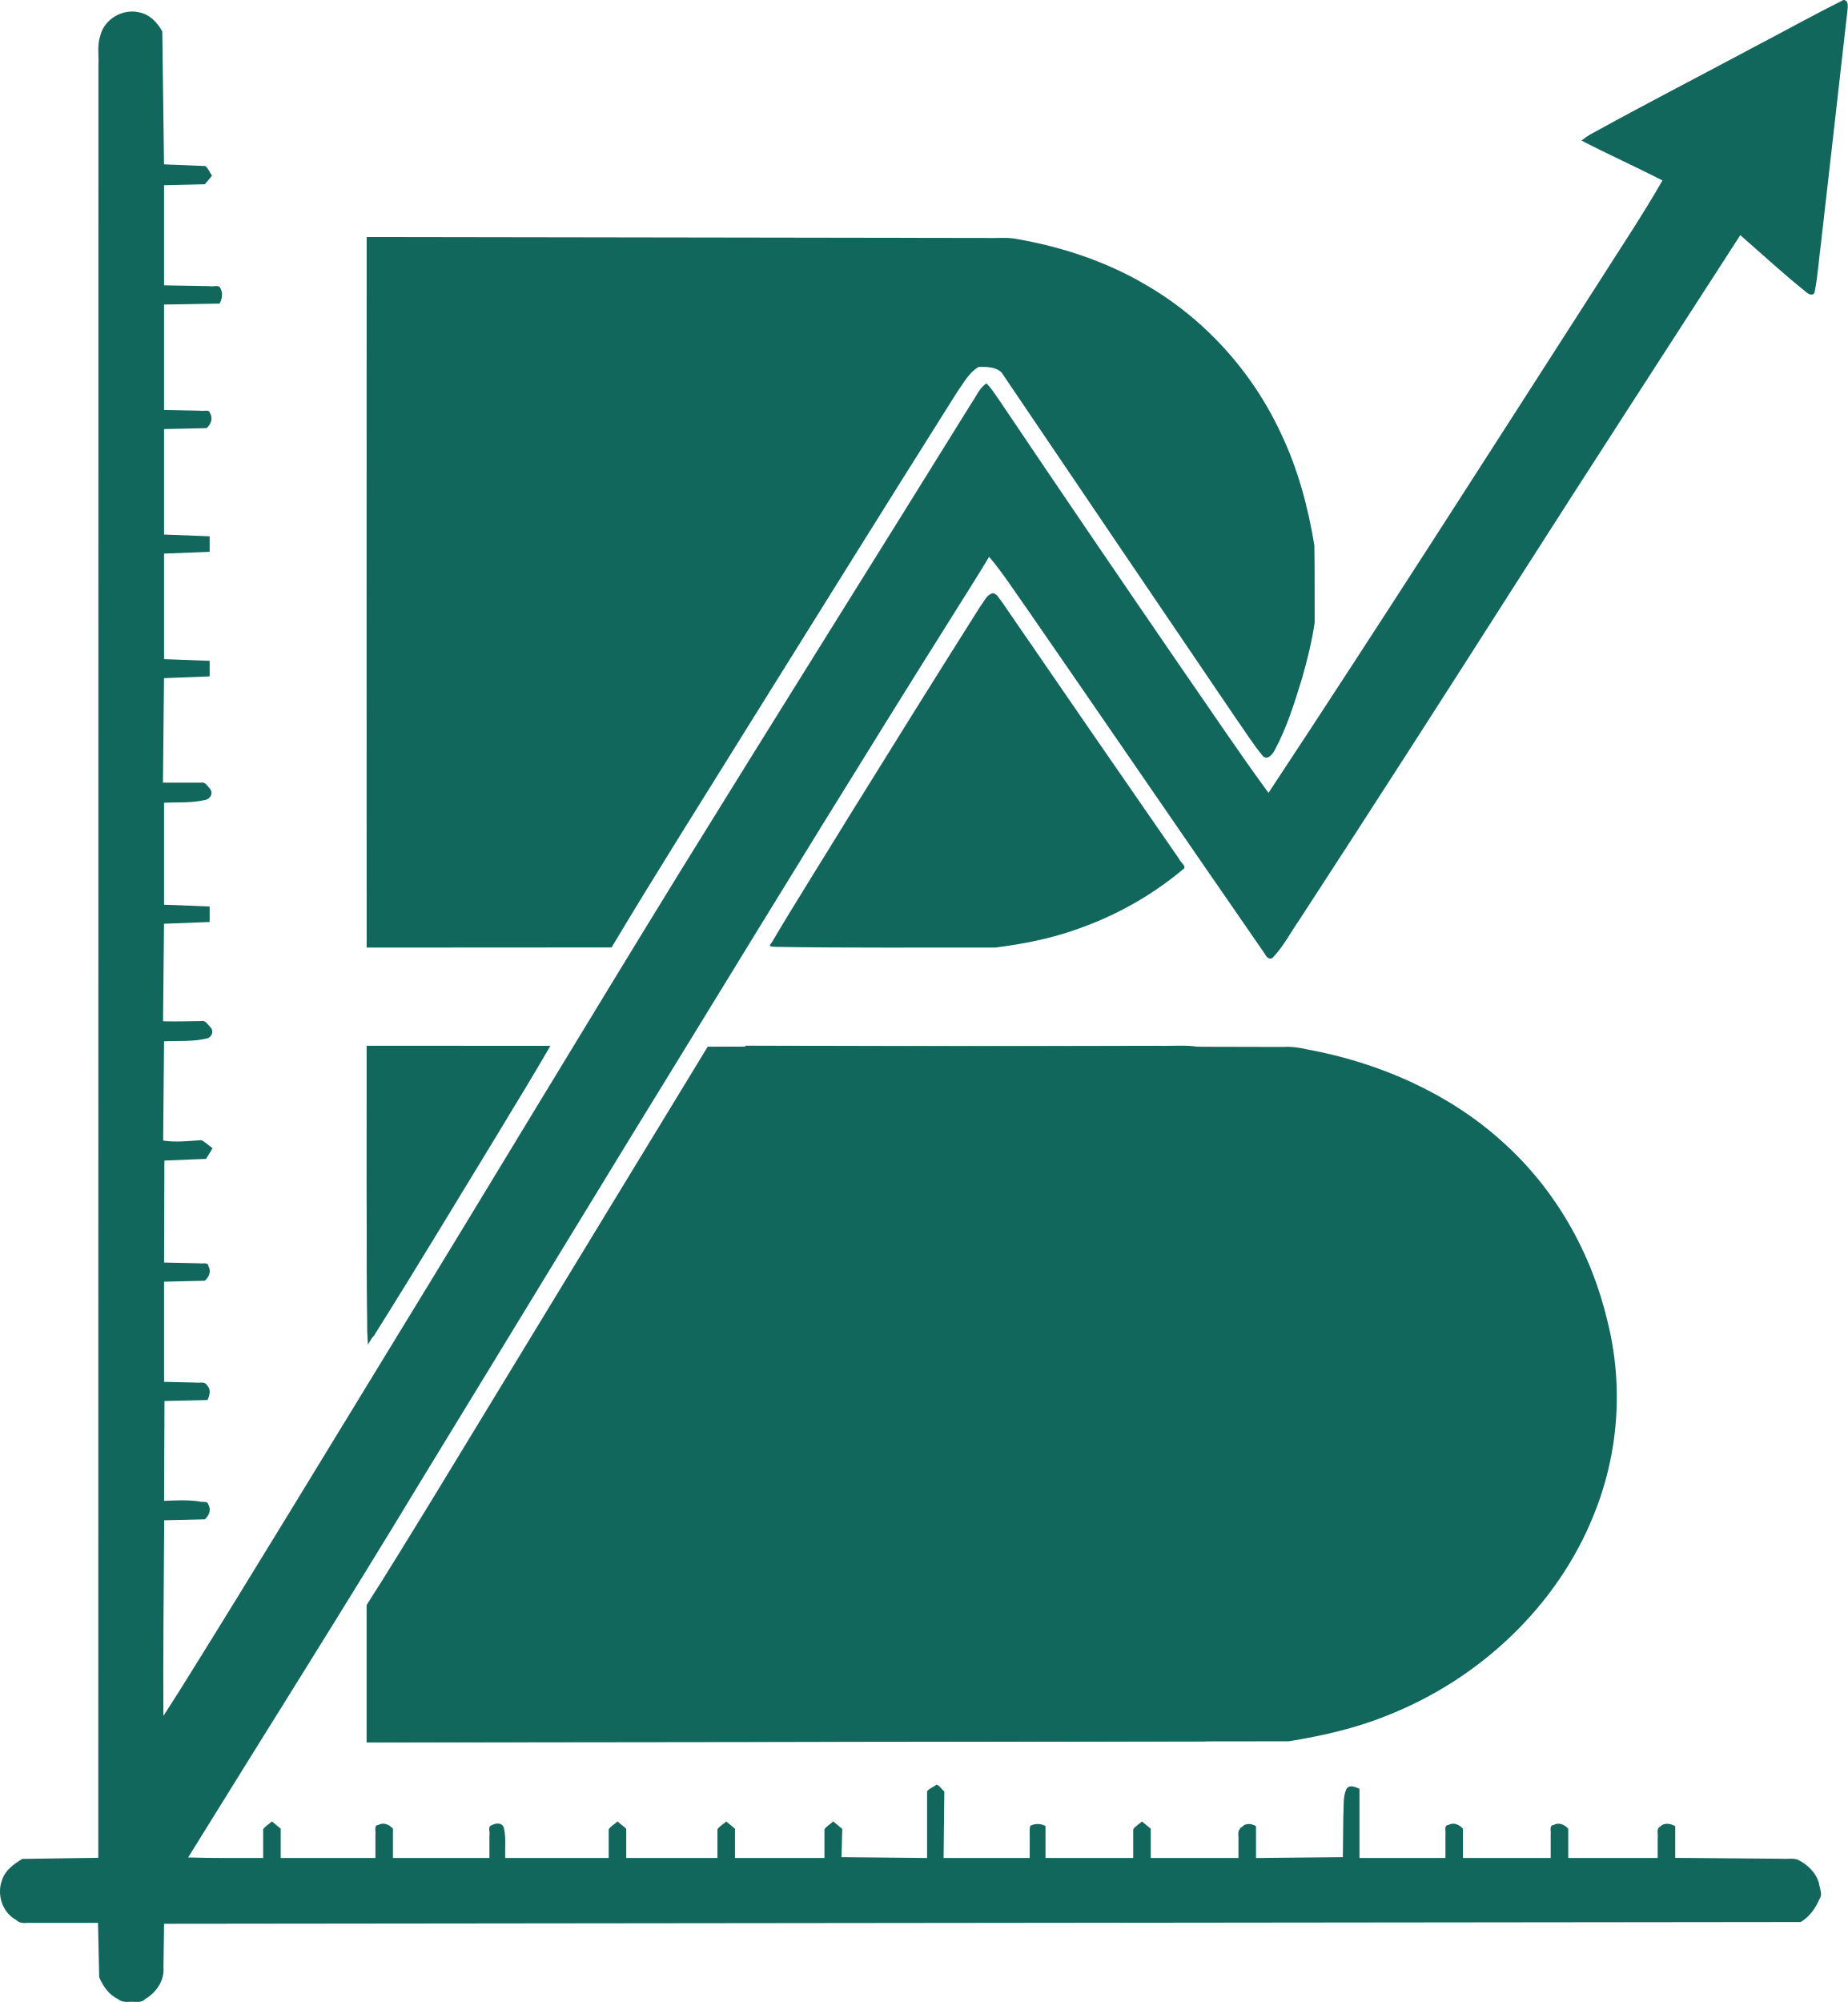
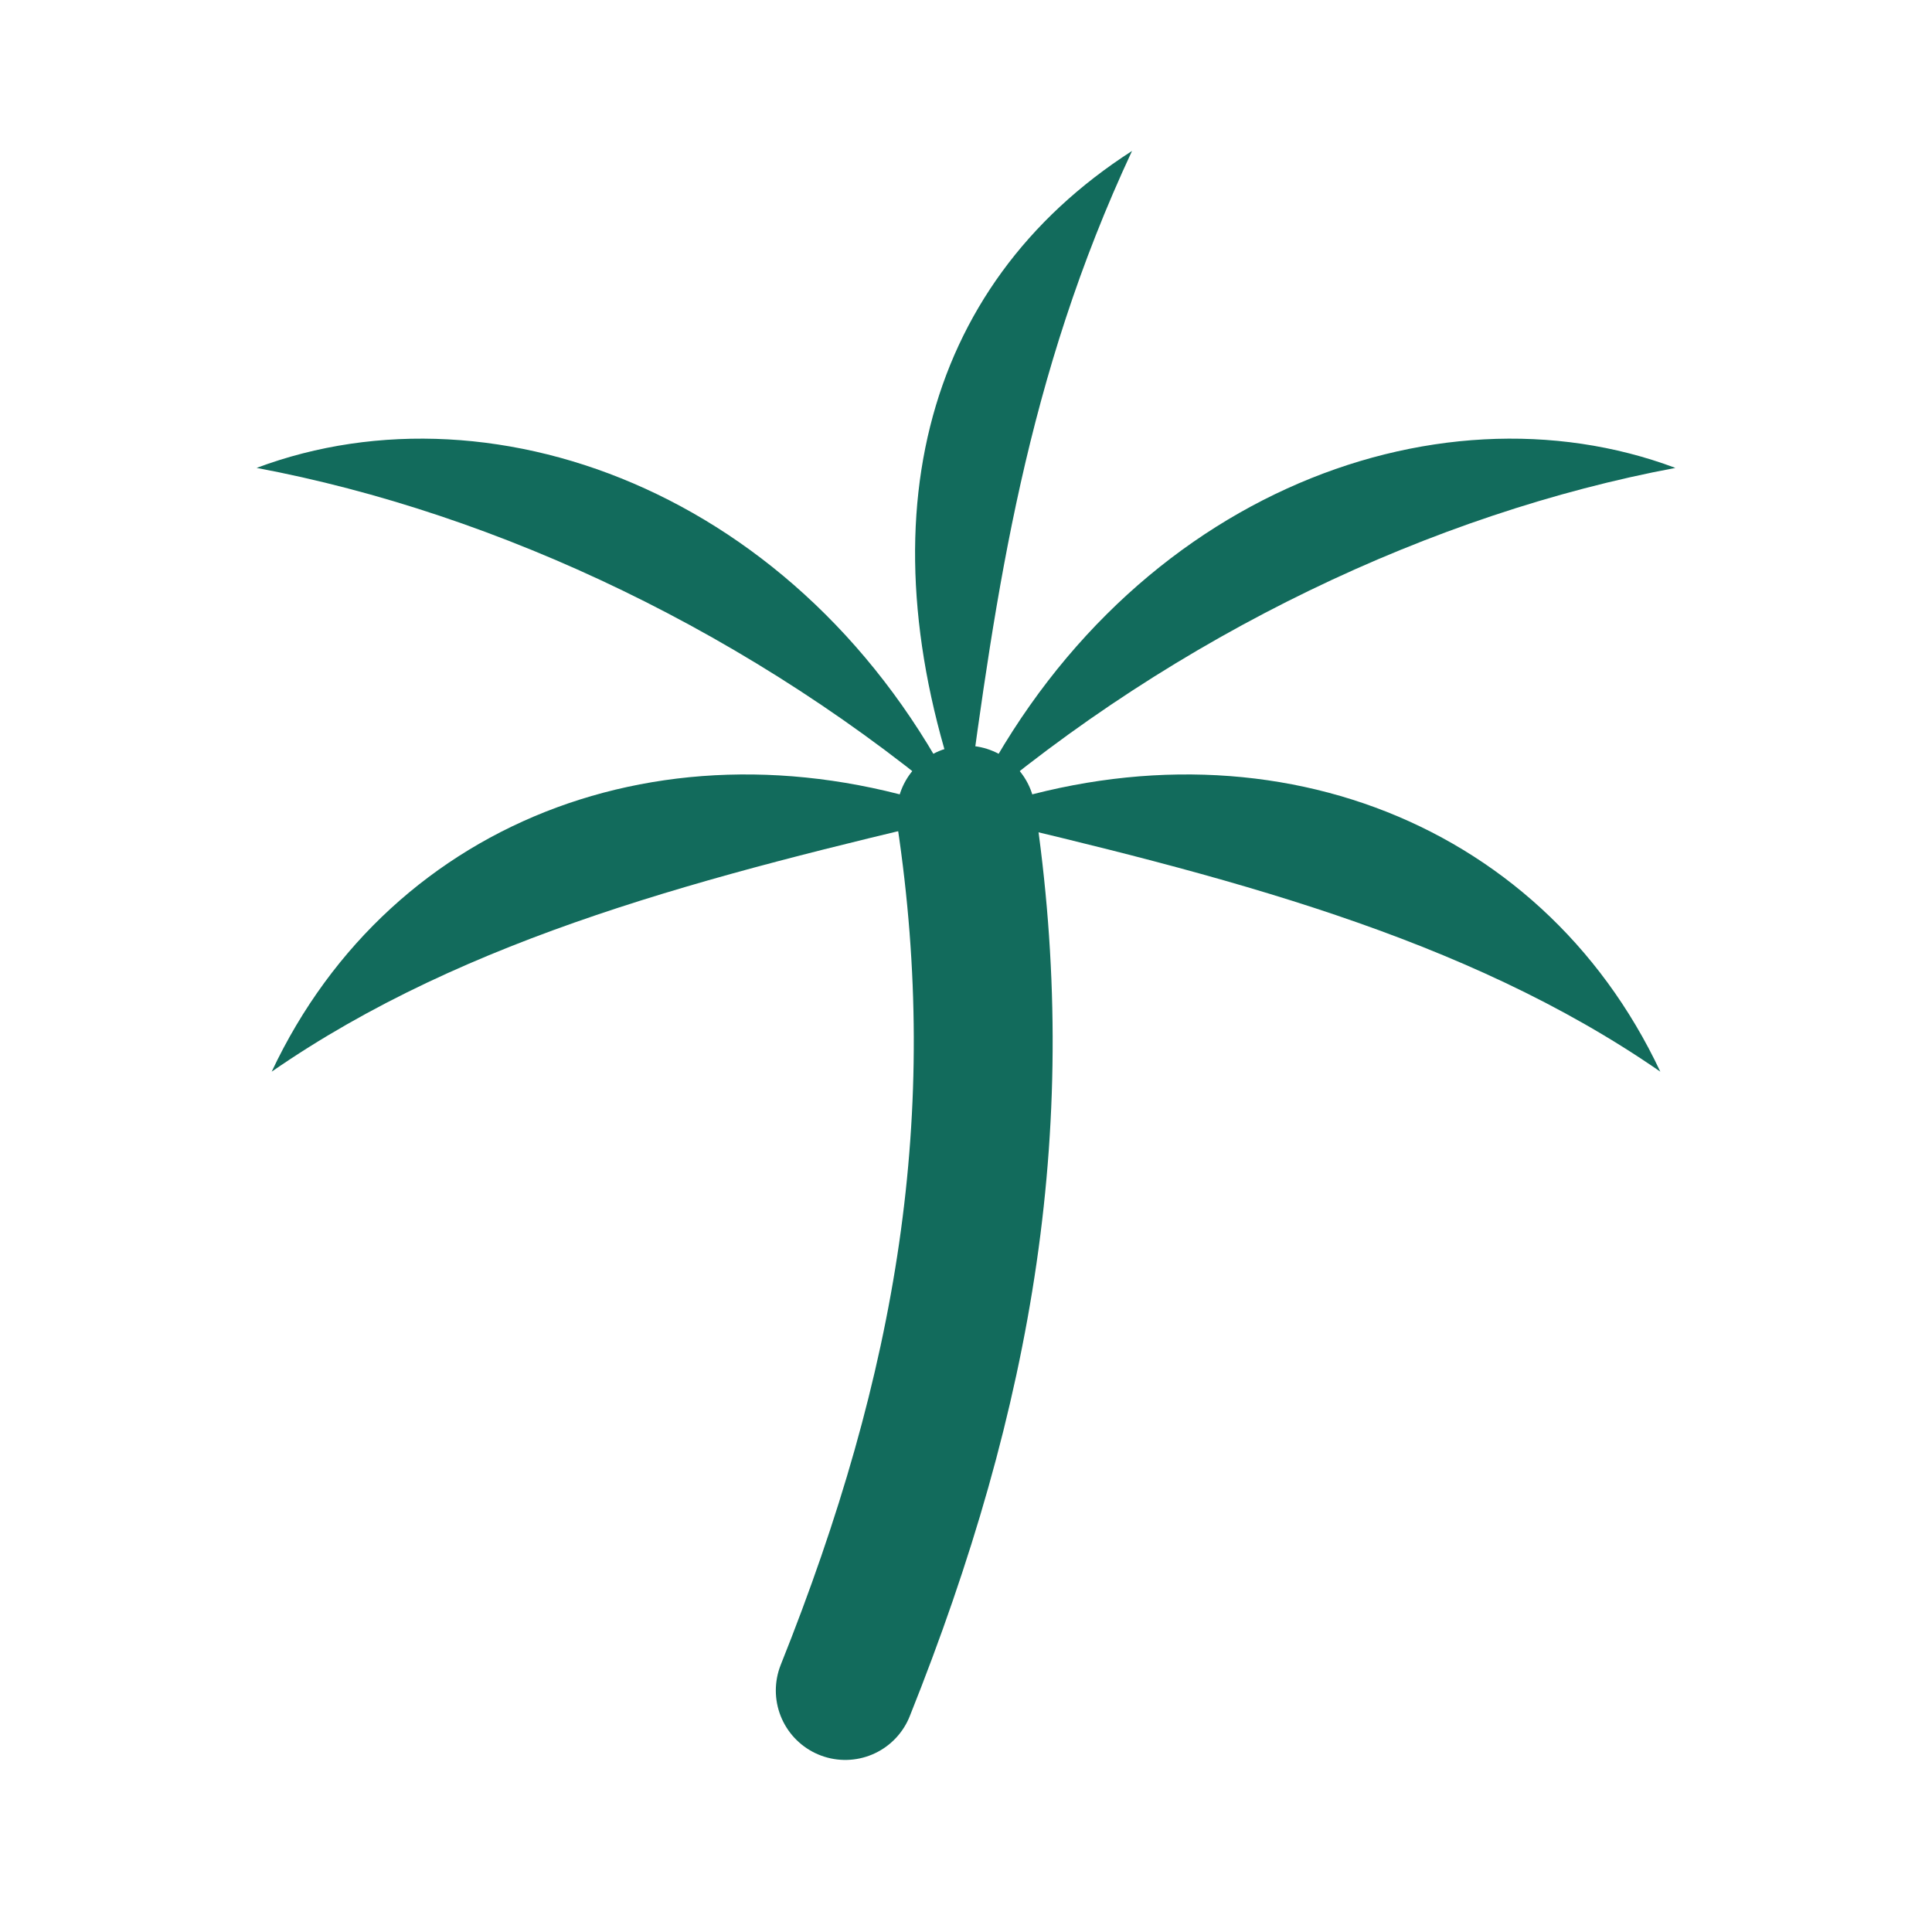
- <svg xmlns="http://www.w3.org/2000/svg" width="278.721mm" height="301.943mm" viewBox="0 0 278.721 301.943" version="1.1" id="svg1" xml:space="preserve">
-   <defs id="defs1" />
-   <g id="layer1" transform="translate(1521.523,1091.056)">
-     <path id="path63-7" style="fill:#12675c;fill-opacity:1" d="m -1243.609,-1090.973 c -4.525,2.257 -8.947,4.719 -13.43,7.061 -8.088,4.325 -16.241,8.53 -24.276,12.952 -0.593,0.305 -1.134,0.694 -1.664,1.097 4.029,2.095 8.184,3.944 12.219,6.029 -3.088,5.39 -6.592,10.6 -9.929,15.868 -16.413,25.555 -32.752,51.147 -49.493,76.49 -4.4,-5.993 -8.525,-12.184 -12.765,-18.29 -9.364,-13.634 -18.679,-27.308 -27.916,-41.033 -0.603,-0.823 -1.115,-1.73 -1.868,-2.429 -1.082,0.694 -1.544,1.992 -2.27,3.004 -14.471,23.332 -29.077,46.58 -43.51,69.935 -14.469,23.488 -28.654,47.144 -43.062,70.668 -10.798,17.649 -21.511,35.352 -32.458,52.904 -0.946,1.488 -1.874,2.986 -2.848,4.456 -0.058,-9.835 0.071,-19.669 0.125,-29.504 2.044,-0.048 4.089,-0.095 6.133,-0.143 0.618,-0.548 1,-1.446 0.529,-2.212 -0.111,-0.635 -0.971,-0.316 -1.435,-0.501 -1.739,-0.229 -3.499,-0.163 -5.246,-0.069 0.019,-5.023 0.039,-10.046 0.061,-15.068 2.157,-0.048 4.314,-0.097 6.471,-0.145 0.356,-0.685 0.594,-1.612 -0.057,-2.213 -0.33,-0.673 -1.164,-0.305 -1.763,-0.421 -1.571,-0.036 -3.142,-0.073 -4.713,-0.109 0,-5.035 0,-10.07 0,-15.105 2.051,-0.048 4.102,-0.095 6.152,-0.143 0.585,-0.525 1.002,-1.379 0.562,-2.126 -0.056,-0.768 -0.913,-0.398 -1.437,-0.502 -1.759,-0.039 -3.517,-0.078 -5.276,-0.117 0.016,-5.126 0.031,-10.253 0.047,-15.379 2.095,-0.085 4.19,-0.169 6.285,-0.254 0.324,-0.536 0.651,-1.07 0.979,-1.604 -0.572,-0.38 -1.088,-0.956 -1.694,-1.221 -1.92,0.125 -3.828,0.361 -5.756,0.055 0.044,-4.986 0.088,-9.973 0.133,-14.959 2.132,-0.119 4.319,0.086 6.407,-0.427 0.784,-0.134 1.173,-1.113 0.588,-1.7 -0.405,-0.408 -0.749,-1.11 -1.418,-0.93 -1.909,0.034 -3.818,0.07 -5.727,0.034 0.05,-4.904 0.099,-9.807 0.146,-14.711 2.295,-0.089 4.59,-0.176 6.885,-0.264 0,-0.781 0,-1.562 0,-2.344 -2.293,-0.087 -4.586,-0.174 -6.879,-0.264 0,-5.126 0,-10.251 0,-15.377 2.079,-0.107 4.21,0.071 6.245,-0.435 0.759,-0.137 1.215,-1.052 0.675,-1.676 -0.379,-0.412 -0.72,-1.085 -1.372,-0.92 -1.905,0 -3.809,0 -5.714,0 0.053,-5.254 0.107,-10.508 0.16,-15.762 2.295,-0.088 4.59,-0.177 6.885,-0.266 0,-0.781 0,-1.561 0,-2.342 -2.293,-0.088 -4.586,-0.177 -6.879,-0.264 0,-5.305 0,-10.609 0,-15.914 2.293,-0.089 4.586,-0.177 6.879,-0.266 0,-0.781 0,-1.561 0,-2.342 -2.293,-0.088 -4.586,-0.177 -6.879,-0.266 0,-5.301 0,-10.603 0,-15.904 2.14,-0.047 4.28,-0.094 6.42,-0.143 0.622,-0.55 0.997,-1.455 0.524,-2.221 -0.103,-0.702 -1.002,-0.272 -1.501,-0.41 -1.815,-0.039 -3.629,-0.077 -5.444,-0.115 0,-5.298 0,-10.596 0,-15.895 2.794,-0.048 5.588,-0.096 8.383,-0.143 0.385,-0.736 0.534,-1.618 0.093,-2.369 -0.252,-0.515 -1.133,-0.128 -1.648,-0.266 -2.276,-0.04 -4.552,-0.079 -6.827,-0.118 0,-5.033 0,-10.066 0,-15.1 2.051,-0.048 4.103,-0.095 6.154,-0.143 0.363,-0.436 0.717,-0.868 1.082,-1.303 -0.354,-0.454 -0.579,-1.126 -1.008,-1.448 -2.078,-0.084 -4.156,-0.166 -6.234,-0.252 -0.088,-6.683 -0.174,-13.366 -0.26,-20.049 -0.736,-1.334 -1.876,-2.552 -3.426,-2.865 -2.499,-0.631 -5.336,0.984 -5.93,3.523 -0.503,1.418 -0.192,2.943 -0.278,4.415 -0.01,90.127 -0.019,180.254 -0.021,270.382 -3.816,0.056 -7.631,0.111 -11.447,0.164 -1.274,0.756 -2.58,1.691 -3.061,3.166 -0.839,2.17 0.01,4.886 2.085,6.022 0.463,0.453 1.038,0.538 1.661,0.466 3.573,0 7.146,0 10.72,0 0.06,2.735 0.117,5.47 0.18,8.205 0.592,1.344 1.458,2.65 2.839,3.28 0.534,0.468 1.198,0.45 1.866,0.416 0.771,-0.046 1.639,0.225 2.23,-0.419 1.664,-0.966 2.931,-2.787 2.759,-4.77 0.033,-2.193 0.065,-4.386 0.093,-6.58 82.288,-0.087 164.576,-0.175 246.863,-0.264 1.355,-0.78 2.249,-2.105 2.862,-3.509 0.477,-0.677 0.01,-1.514 -0.079,-2.26 -0.433,-1.658 -1.739,-2.92 -3.249,-3.647 -0.75,-0.255 -1.627,-0.048 -2.425,-0.126 -5.343,-0.044 -10.686,-0.09 -16.029,-0.137 0,-1.595 0,-3.19 0,-4.785 -0.692,-0.366 -1.639,-0.591 -2.244,0.057 -0.692,0.332 -0.299,1.173 -0.401,1.781 0,0.989 0,1.979 0,2.968 -4.498,0 -8.996,0 -13.494,0 0,-1.472 0,-2.944 0,-4.416 -0.53,-0.591 -1.396,-1.019 -2.154,-0.577 -0.792,0.051 -0.404,0.915 -0.493,1.452 0,1.18 0,2.361 0,3.541 -4.41,0 -8.819,0 -13.229,0 0,-1.472 0,-2.944 0,-4.416 -0.53,-0.591 -1.396,-1.019 -2.154,-0.577 -0.792,0.051 -0.404,0.915 -0.493,1.452 0,1.18 0,2.361 0,3.541 -4.322,0 -8.643,0 -12.965,0 0,-3.479 0,-6.957 0,-10.436 -0.613,-0.261 -1.552,-0.715 -1.99,0.062 -0.545,1.251 -0.347,2.68 -0.449,4.012 -0.035,2.078 -0.046,4.156 -0.069,6.234 -4.367,0.045 -8.734,0.088 -13.102,0.131 0,-1.604 0,-3.207 0,-4.811 -0.654,-0.359 -1.526,-0.519 -2.088,0.098 -0.553,0.342 -0.644,0.874 -0.559,1.479 0,1.077 0,2.153 0,3.23 -4.41,0 -8.819,0 -13.229,0 0,-1.472 0,-2.944 0,-4.416 -0.441,-0.367 -0.881,-0.731 -1.324,-1.096 -0.416,0.408 -1.035,0.725 -1.322,1.196 0,1.439 0,2.877 0,4.316 -4.41,0 -8.819,0 -13.229,0 0,-1.609 0,-3.219 0,-4.828 -0.734,-0.379 -1.584,-0.411 -2.315,-0.006 -0.155,0.738 -0.021,1.678 -0.066,2.493 0,0.78 0,1.561 0,2.341 -4.33,0 -8.66,0 -12.99,0 0.036,-3.343 0.074,-6.686 0.109,-10.029 -0.392,-0.303 -0.75,-0.94 -1.169,-1.03 -0.45,0.351 -1.117,0.581 -1.431,1.003 0,3.353 0,6.705 0,10.058 -4.301,-0.043 -8.603,-0.086 -12.904,-0.129 0.032,-1.42 0.069,-2.84 0.103,-4.26 -0.455,-0.375 -0.907,-0.751 -1.361,-1.127 -0.415,0.411 -1.035,0.726 -1.322,1.198 0,1.439 0,2.877 0,4.316 -4.498,0 -8.996,0 -13.494,0 0,-1.472 0,-2.944 0,-4.416 -0.442,-0.365 -0.879,-0.734 -1.322,-1.098 -0.415,0.411 -1.035,0.726 -1.322,1.198 0,1.439 0,2.877 0,4.316 -4.587,0 -9.173,0 -13.76,0 0,-1.472 0,-2.944 0,-4.416 -0.442,-0.365 -0.879,-0.734 -1.322,-1.098 -0.415,0.411 -1.035,0.726 -1.322,1.198 0,1.439 0,2.877 0,4.316 -5.204,0 -10.408,0 -15.611,0 -0.064,-1.51 0.152,-3.063 -0.205,-4.545 -0.234,-0.833 -1.233,-0.75 -1.836,-0.391 -0.667,0.149 -0.2,1.081 -0.34,1.594 0,1.114 0,2.228 0,3.341 -4.851,0 -9.702,0 -14.553,0 0,-1.472 0,-2.944 0,-4.416 -0.531,-0.592 -1.397,-1.019 -2.155,-0.577 -0.789,0.052 -0.399,0.917 -0.489,1.451 0,1.18 0,2.361 0,3.541 -4.762,0 -9.525,0 -14.287,0 0,-1.472 0,-2.944 0,-4.416 -0.44,-0.368 -0.883,-0.732 -1.324,-1.098 -0.415,0.411 -1.035,0.726 -1.322,1.198 0,1.439 0,2.877 0,4.316 -3.771,-0.015 -7.544,0.045 -11.315,-0.078 11.763,-19.039 23.747,-37.954 35.305,-57.112 13.631,-22.283 27.164,-44.626 40.862,-66.868 12.938,-21.125 25.89,-42.243 39.077,-63.215 1.86,-2.989 3.768,-5.947 5.575,-8.969 2.106,2.479 3.858,5.239 5.745,7.886 11.974,17.317 23.865,34.696 35.848,52.005 0.214,0.475 0.75,1.002 1.236,0.516 1.578,-1.663 2.638,-3.74 3.943,-5.612 11.083,-17.015 22.056,-34.102 32.976,-51.224 11.118,-17.403 22.361,-34.736 33.559,-52.083 3.328,2.894 6.565,5.902 10.017,8.648 0.33,0.306 1.028,0.549 1.19,-0.039 0.502,-2.472 0.641,-5.009 0.979,-7.51 1.314,-11.656 2.676,-23.308 3.976,-34.965 0.043,-0.575 0.228,-1.499 -0.559,-1.615 -0.066,0.028 -0.132,0.056 -0.197,0.084 z m -222.605,36.195 c -0.017,35.545 -0.017,71.091 0,106.637 12.315,-0.005 24.629,-0.014 36.943,-0.021 6.691,-11.208 13.689,-22.229 20.567,-33.323 10.507,-16.831 20.981,-33.682 31.568,-50.462 0.965,-1.339 1.763,-2.917 3.236,-3.772 1.174,-0.022 2.562,-0.026 3.448,0.836 11.703,17.305 23.425,34.601 35.159,51.883 1.43,2.019 2.73,4.145 4.321,6.041 0.712,0.564 1.415,-0.372 1.728,-0.955 1.829,-3.395 2.973,-7.108 4.104,-10.779 0.795,-2.781 1.506,-5.605 1.925,-8.464 -0.025,-3.877 0.024,-7.762 -0.047,-11.635 -0.95,-5.816 -2.496,-11.563 -5.041,-16.895 -4.357,-9.386 -11.624,-17.405 -20.615,-22.545 -5.939,-3.458 -12.559,-5.62 -19.312,-6.792 -1.526,-0.291 -3.103,-0.069 -4.65,-0.142 -31.111,-0.048 -62.223,-0.096 -93.334,-0.141 0,0.176 0,0.353 0,0.529 z m 94.414,53.197 c -0.919,0.225 -1.284,1.273 -1.832,1.947 -6.675,10.544 -13.272,21.143 -19.852,31.749 -3.877,6.337 -7.856,12.614 -11.643,19.003 -0.717,0.741 0.275,0.57 0.82,0.638 10.97,0.171 21.944,0.077 32.916,0.103 4.167,-0.539 8.317,-1.335 12.282,-2.757 5.87,-2.028 11.37,-5.115 16.122,-9.118 0.473,-0.396 -0.515,-1.005 -0.678,-1.494 -8.936,-12.91 -17.861,-25.832 -26.738,-38.779 -0.41,-0.444 -0.728,-1.291 -1.397,-1.291 z m -6.438,68.316 c -12.179,0.024 -24.358,0.049 -36.537,0.072 -13.817,22.713 -27.671,45.411 -41.464,68.133 -3.311,5.363 -6.564,10.763 -9.976,16.063 0,6.907 0,13.814 0,20.721 42.132,-0.05 84.264,-0.102 126.397,-0.152 4.163,-0.869 8.314,-1.9 12.221,-3.612 11.389,-4.811 20.85,-13.889 26.285,-24.979 2.566,-5.125 4.193,-10.677 5.114,-16.325 0.319,-1.751 0.17,-3.553 0.291,-5.325 0.01,-1.748 0.205,-3.504 0.095,-5.247 -0.541,-4.78 -1.361,-9.551 -2.931,-14.111 -3.793,-11.487 -11.488,-21.756 -21.818,-28.139 -6.036,-3.772 -12.922,-6.119 -19.983,-6.965 -2.095,-0.386 -4.236,-0.127 -6.353,-0.195 -10.447,0.021 -20.895,0.042 -31.342,0.062 z m -87.977,0.469 c 0.03,13.62 -0.084,27.242 0.131,40.861 0.065,0.716 -0.068,1.511 0.197,2.171 0.43,0.754 0.742,0.303 1.04,-0.27 6.245,-9.942 12.301,-20.008 18.412,-30.033 2.584,-4.327 5.277,-8.592 7.741,-12.988 -0.11,-0.249 -0.948,-0.134 -1.352,-0.197 -8.722,-0.122 -17.446,-0.057 -26.169,-0.074 0,0.176 0,0.353 0,0.529 z" />
-     <path id="path67-7" style="fill:#12675c;fill-opacity:1" d="m -1466.214,-932.795 c 0.022,14.184 -0.056,28.368 0.081,42.551 0.034,0.658 0.068,1.316 0.102,1.974 5.678,-9.006 11.157,-18.139 16.721,-27.218 3.612,-5.938 7.209,-11.886 10.8,-17.836 -9.235,0 -18.47,0 -27.705,0 0,0.176 0,0.353 0,0.529 z" />
-     <path id="path66-2" style="fill:#12675c;fill-opacity:1;stroke-width:1.052" d="m -1409.232,-933.088 c -16.079,23.869 -32.157,47.739 -48.272,71.588 -2.883,4.244 -5.772,8.484 -8.711,12.697 0,6.843 0,13.686 0,20.529 46.367,-0.055 92.737,-0.086 139.103,-0.158 5.006,-0.822 9.984,-1.934 14.642,-3.818 14.432,-5.618 25.93,-16.867 31.289,-30.181 3.832,-9.324 4.566,-19.644 2.135,-29.342 -2.394,-10.186 -7.763,-19.918 -16.033,-27.249 -7.936,-7.124 -18.355,-11.769 -29.276,-13.762 -1.199,-0.278 -2.41,-0.453 -3.651,-0.372 -27.018,-0.062 -54.037,-0.127 -81.055,-0.188 -0.056,0.085 -0.114,0.169 -0.171,0.254 z" />
+ <svg xmlns="http://www.w3.org/2000/svg" viewBox="0 0 64 64">
+   <g transform="translate(0.00 0.00) scale(1.0)">
+     <g fill="#126B5C">
+       <path d="M32 27C27 16.5 16.5 12.5 8.5 15.5c8 1.5 16.5 5.5 23.5 11.5z" />
+       <path d="M32 27c5-10.5 15.5-14.5 23.5-11.5-8 1.5-16.5 5.5-23.5 11.5z" />
+       <path d="M32 27c-3.5-9.5-1.5-17.5 5.5-22-3.5 7.5-4.5 14.5-5.5 22z" />
+       <path d="M32 27c-9.5-3.5-19 0-23 8.5 6.5-4.5 14.5-6.5 23-8.5z" />
+       <path d="M32 27c9.5-3.5 19 0 23 8.5-6.5-4.5-14.5-6.5-23-8.5z" />
+     </g>
+     <path d="M32 27c1.5 10 0 19-4 29" stroke="#126B5C" stroke-width="4.6" fill="none" stroke-linecap="round" />
  </g>
</svg>
